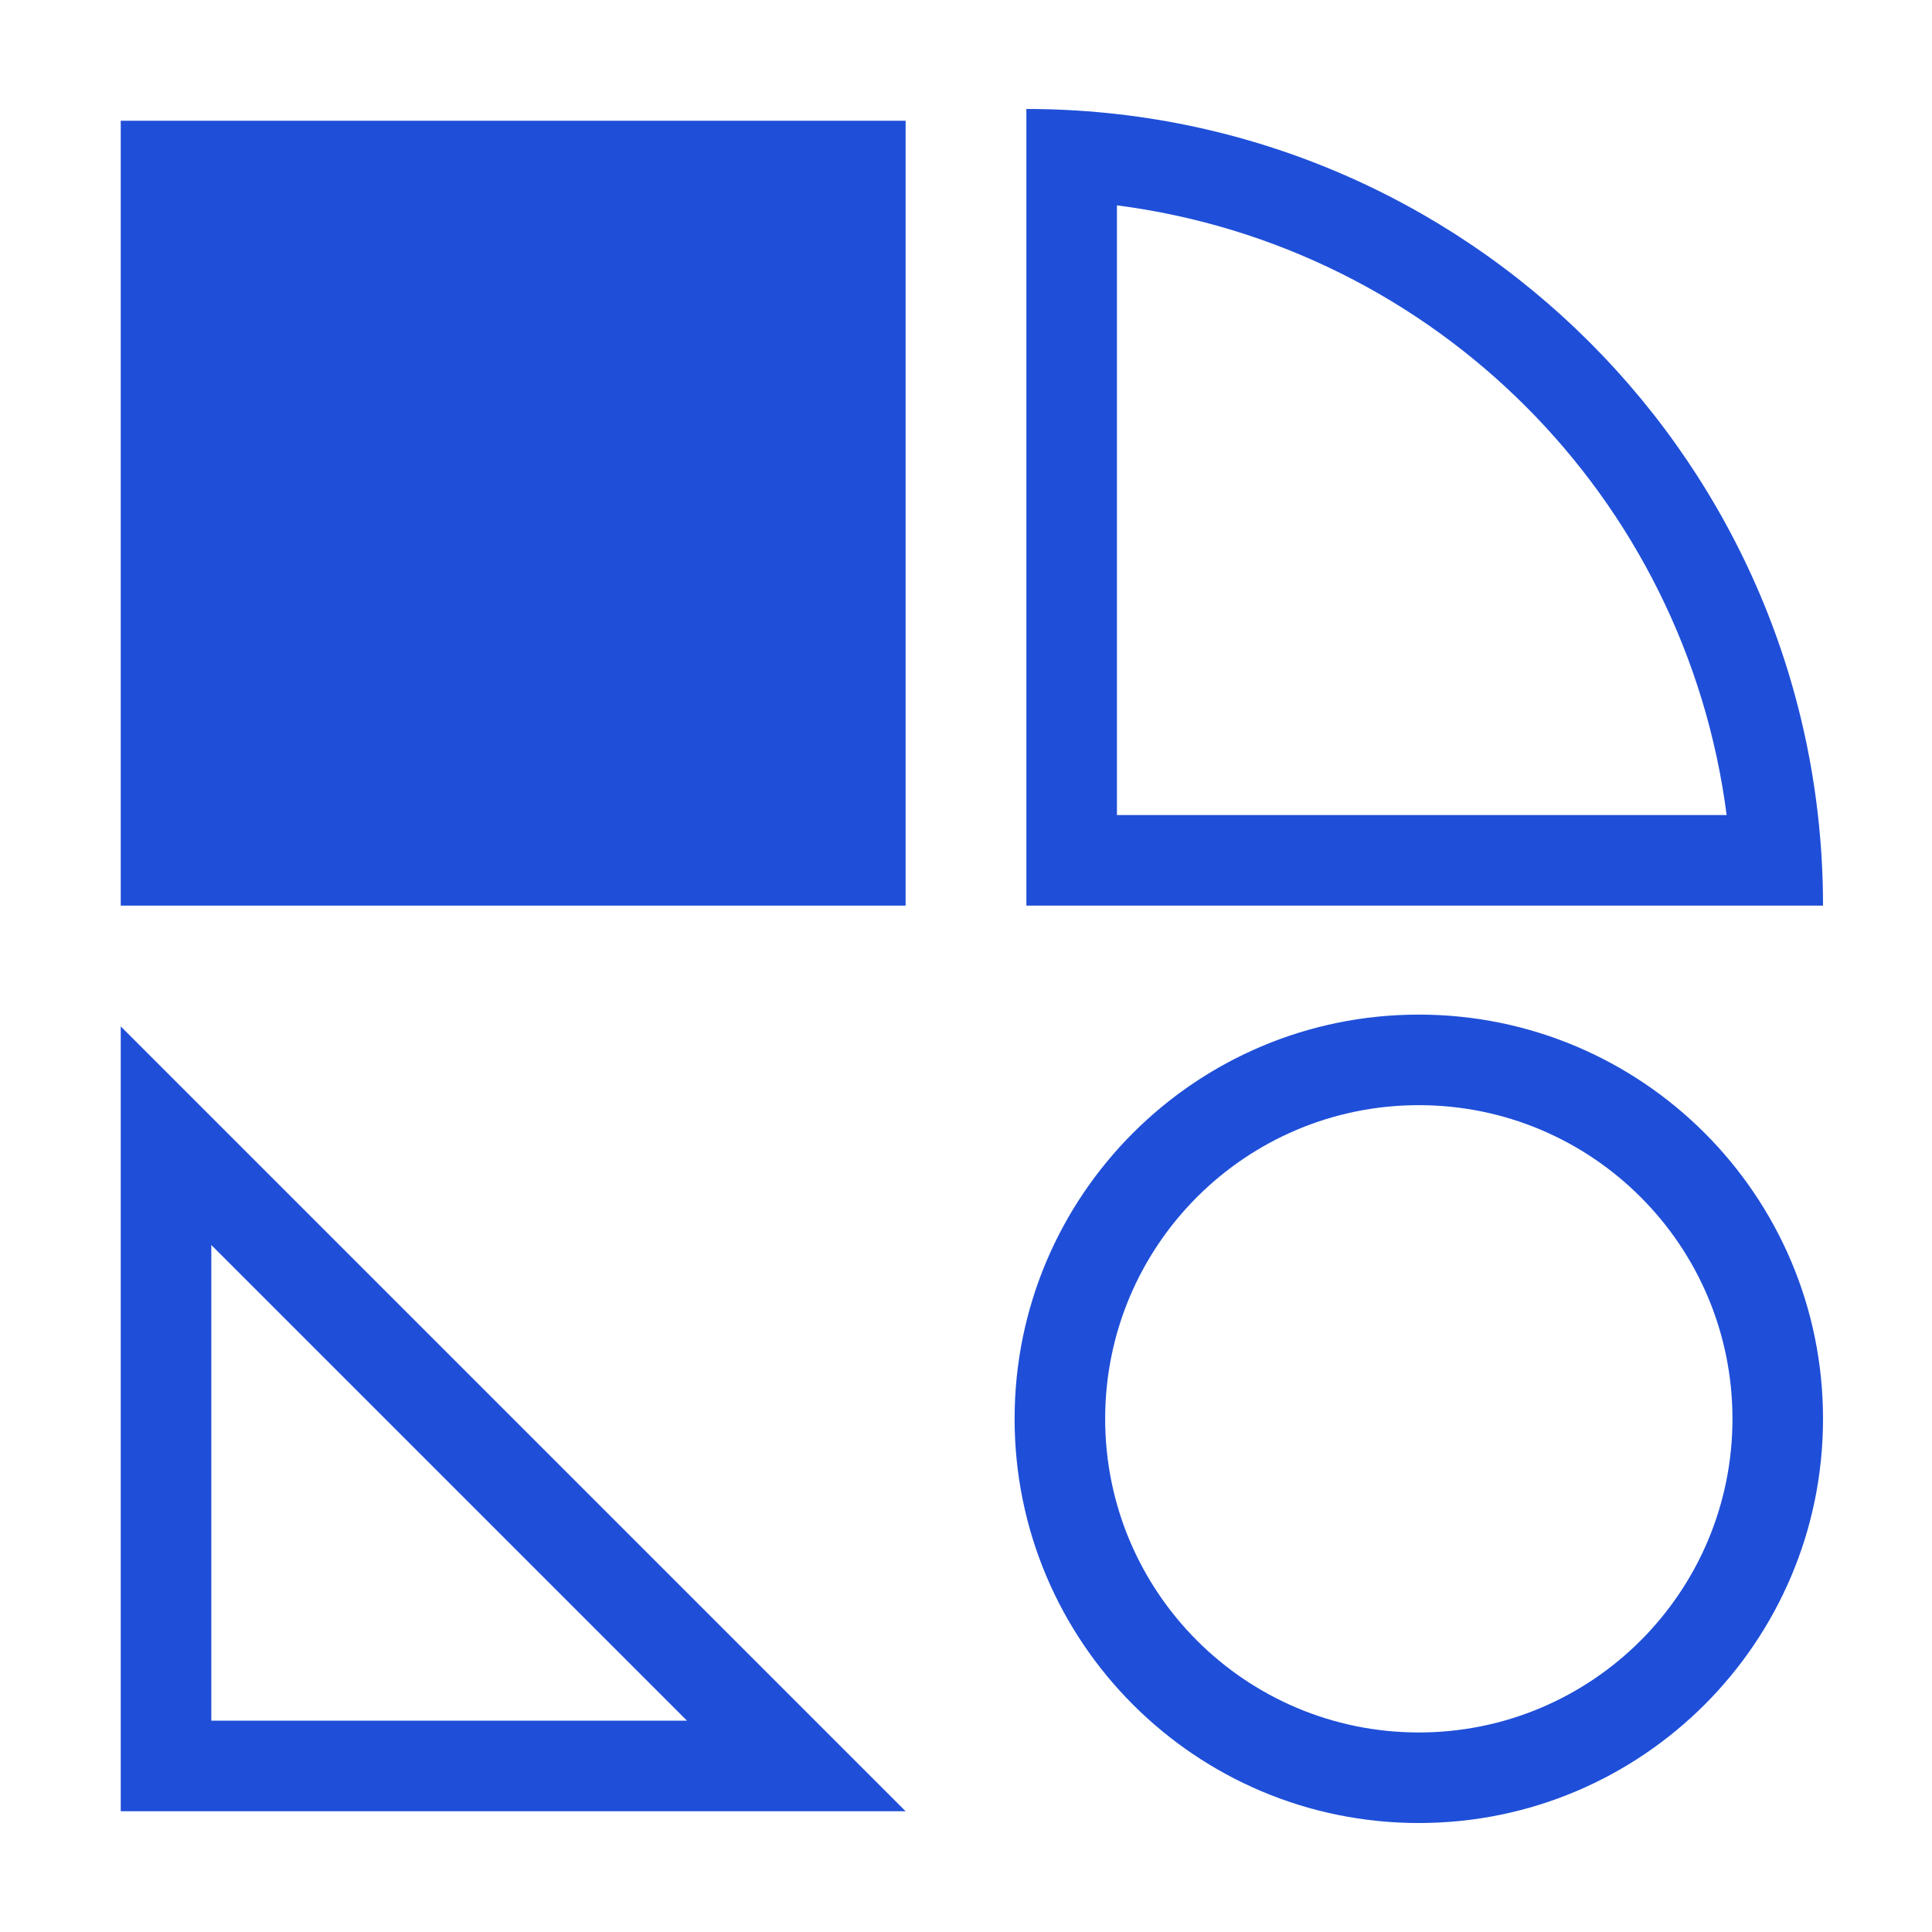
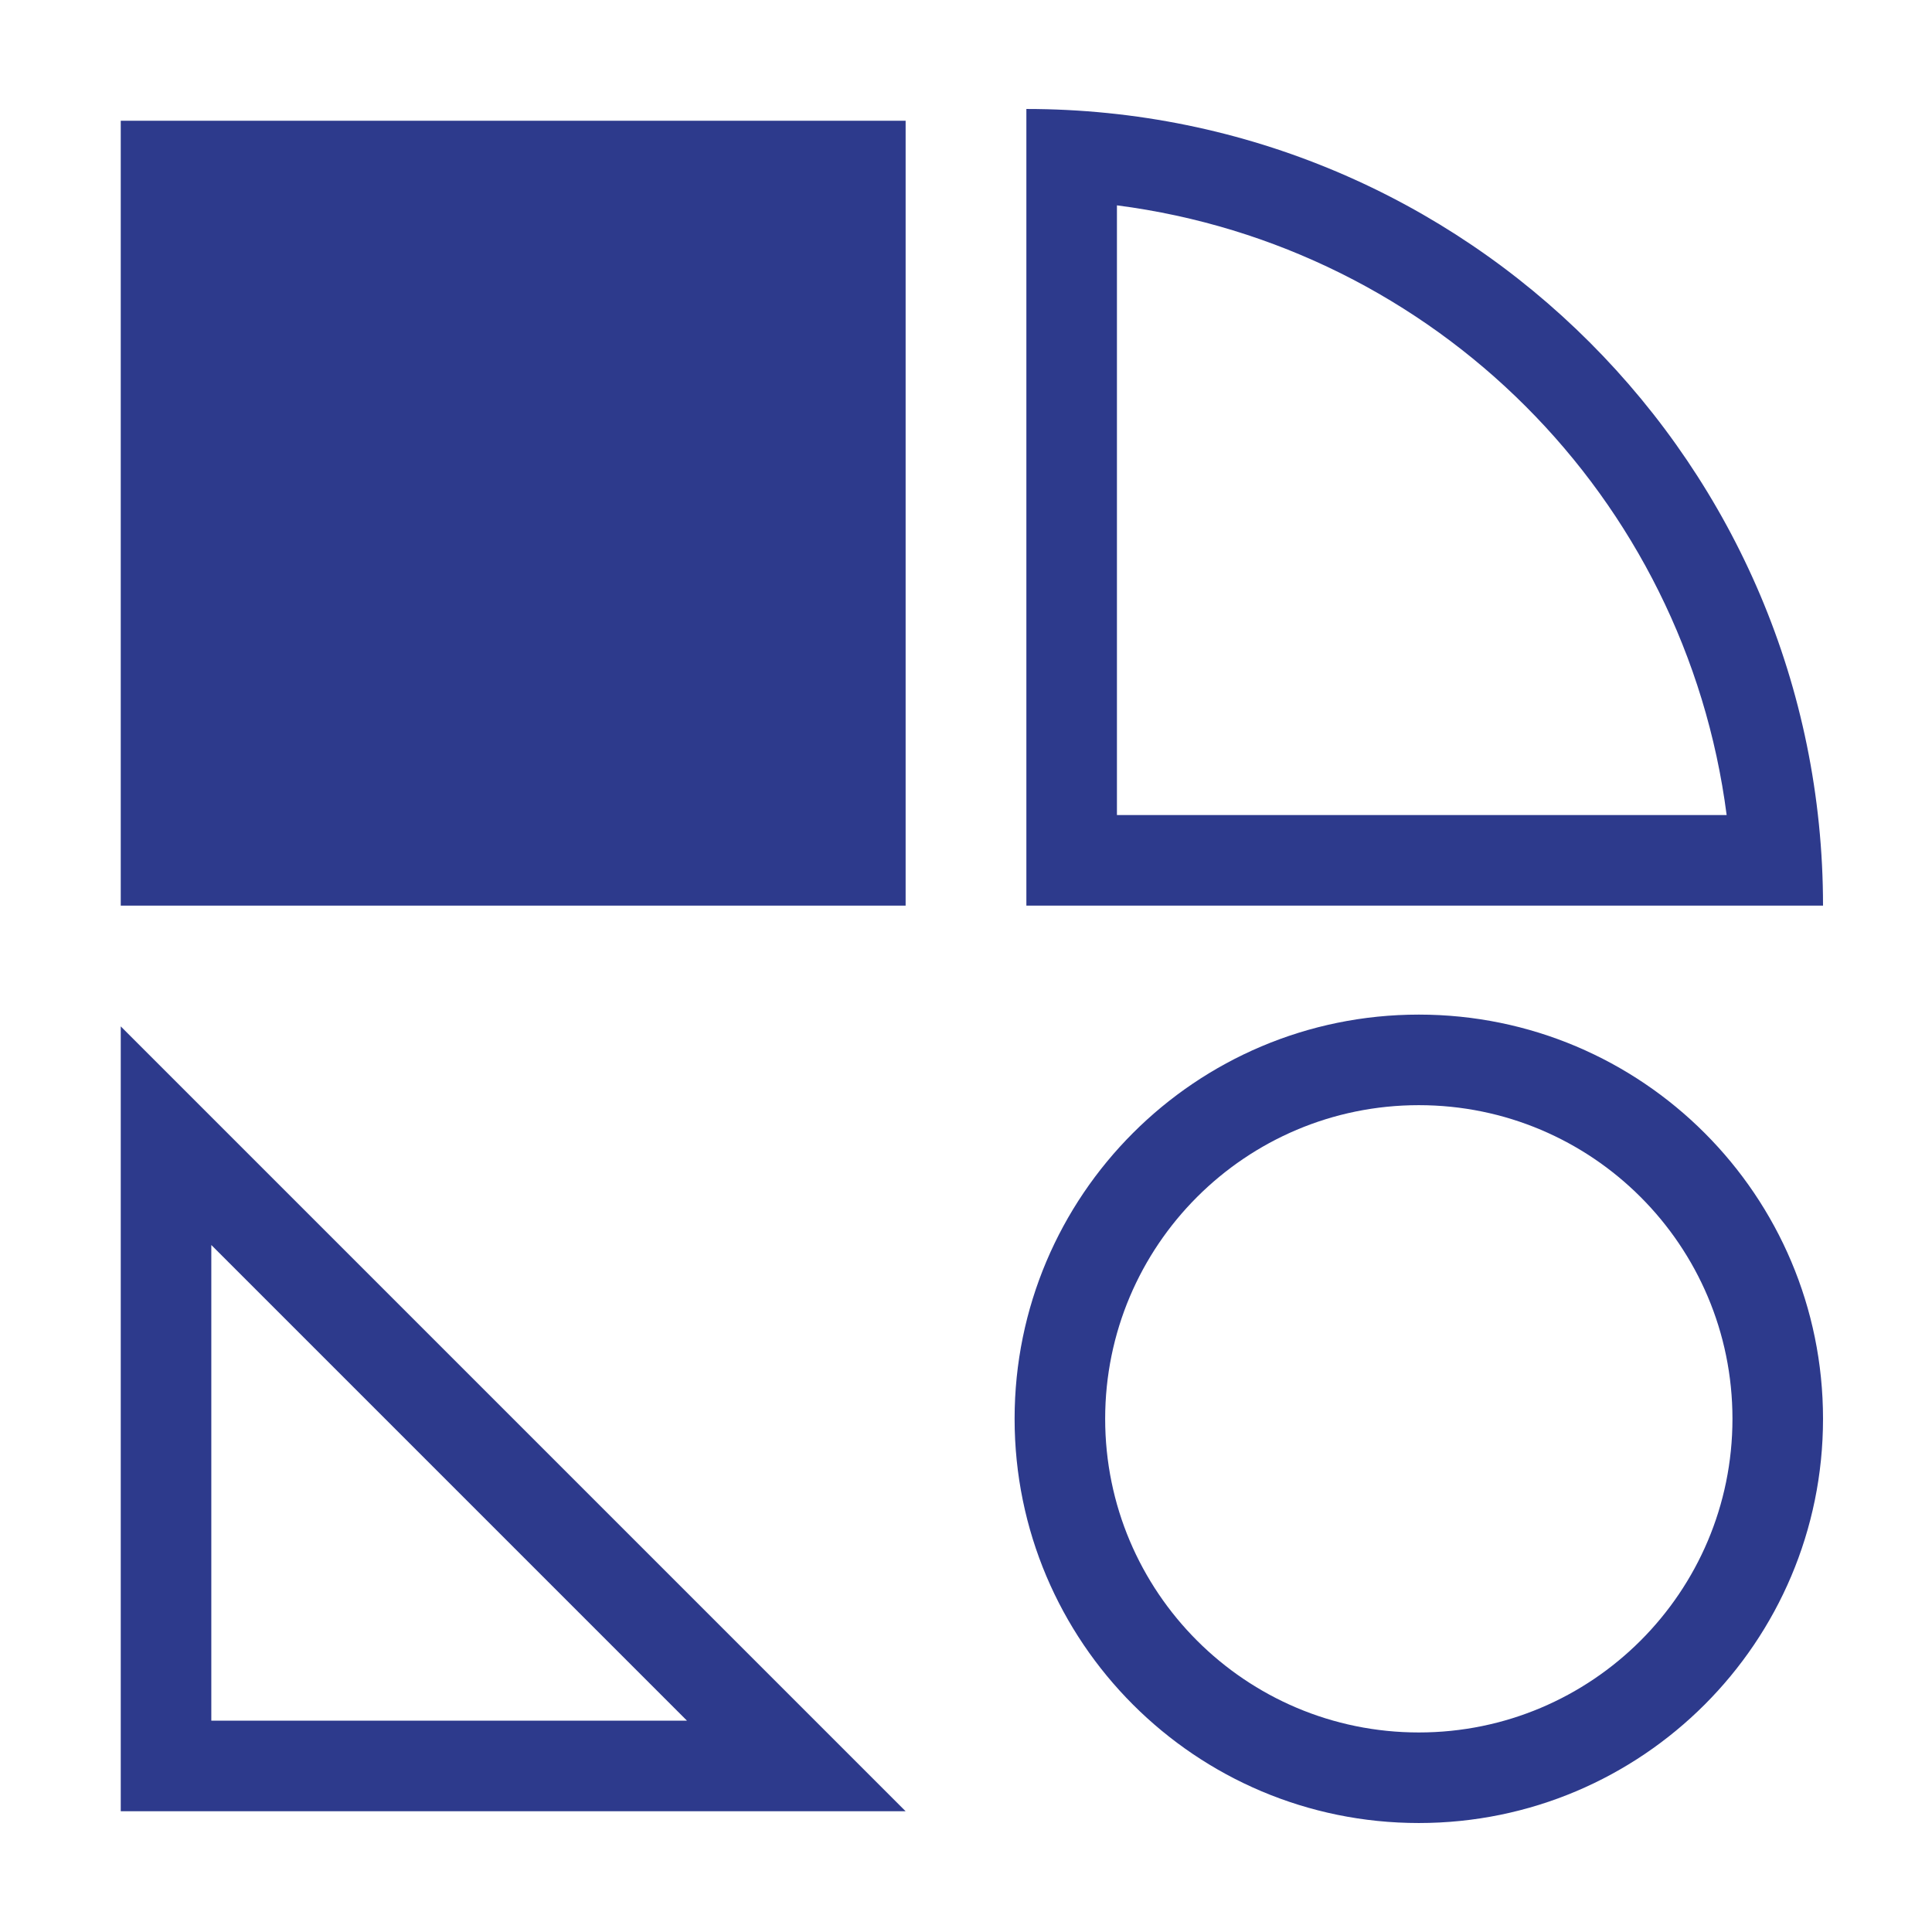
<svg xmlns="http://www.w3.org/2000/svg" viewBox="0 0 256 256" role="img" aria-label="Kadenz, module ventes">
-   <path fill="#1F4FD8" fill-rule="evenodd" d="M136 120 L136 14.44 A105.56 105.56 0 0 1 241.56 120 Z M148 108 L228.79 108 A93.56 93.56 0 0 0 148 27.21 Z M16 136 L120 240 L16 240 Z M91.03 228 L28 228 L28 164.97 Z M134.44 188 A53.56 53.56 0 1 1 241.56 188 A53.56 53.56 0 1 1 134.44 188 Z M146.44 188 A41.56 41.56 0 1 0 229.56 188 A41.56 41.56 0 1 0 146.44 188 Z" />
-   <path fill="#1F4FD8" d="M16 16 L120 16 L120 120 L16 120 Z" />
+   <path fill="#2D3A8C" fill-rule="evenodd" d="M136 120 L136 14.44 A105.56 105.56 0 0 1 241.56 120 Z M148 108 L228.79 108 A93.56 93.56 0 0 0 148 27.21 Z M16 136 L120 240 L16 240 Z M91.03 228 L28 228 L28 164.97 Z M134.44 188 A53.56 53.56 0 1 1 241.56 188 A53.56 53.56 0 1 1 134.44 188 Z M146.44 188 A41.56 41.56 0 1 0 229.56 188 A41.56 41.56 0 1 0 146.44 188 Z" />
+   <path fill="#2D3A8C" d="M16 16 L120 16 L120 120 L16 120 Z" />
</svg>
